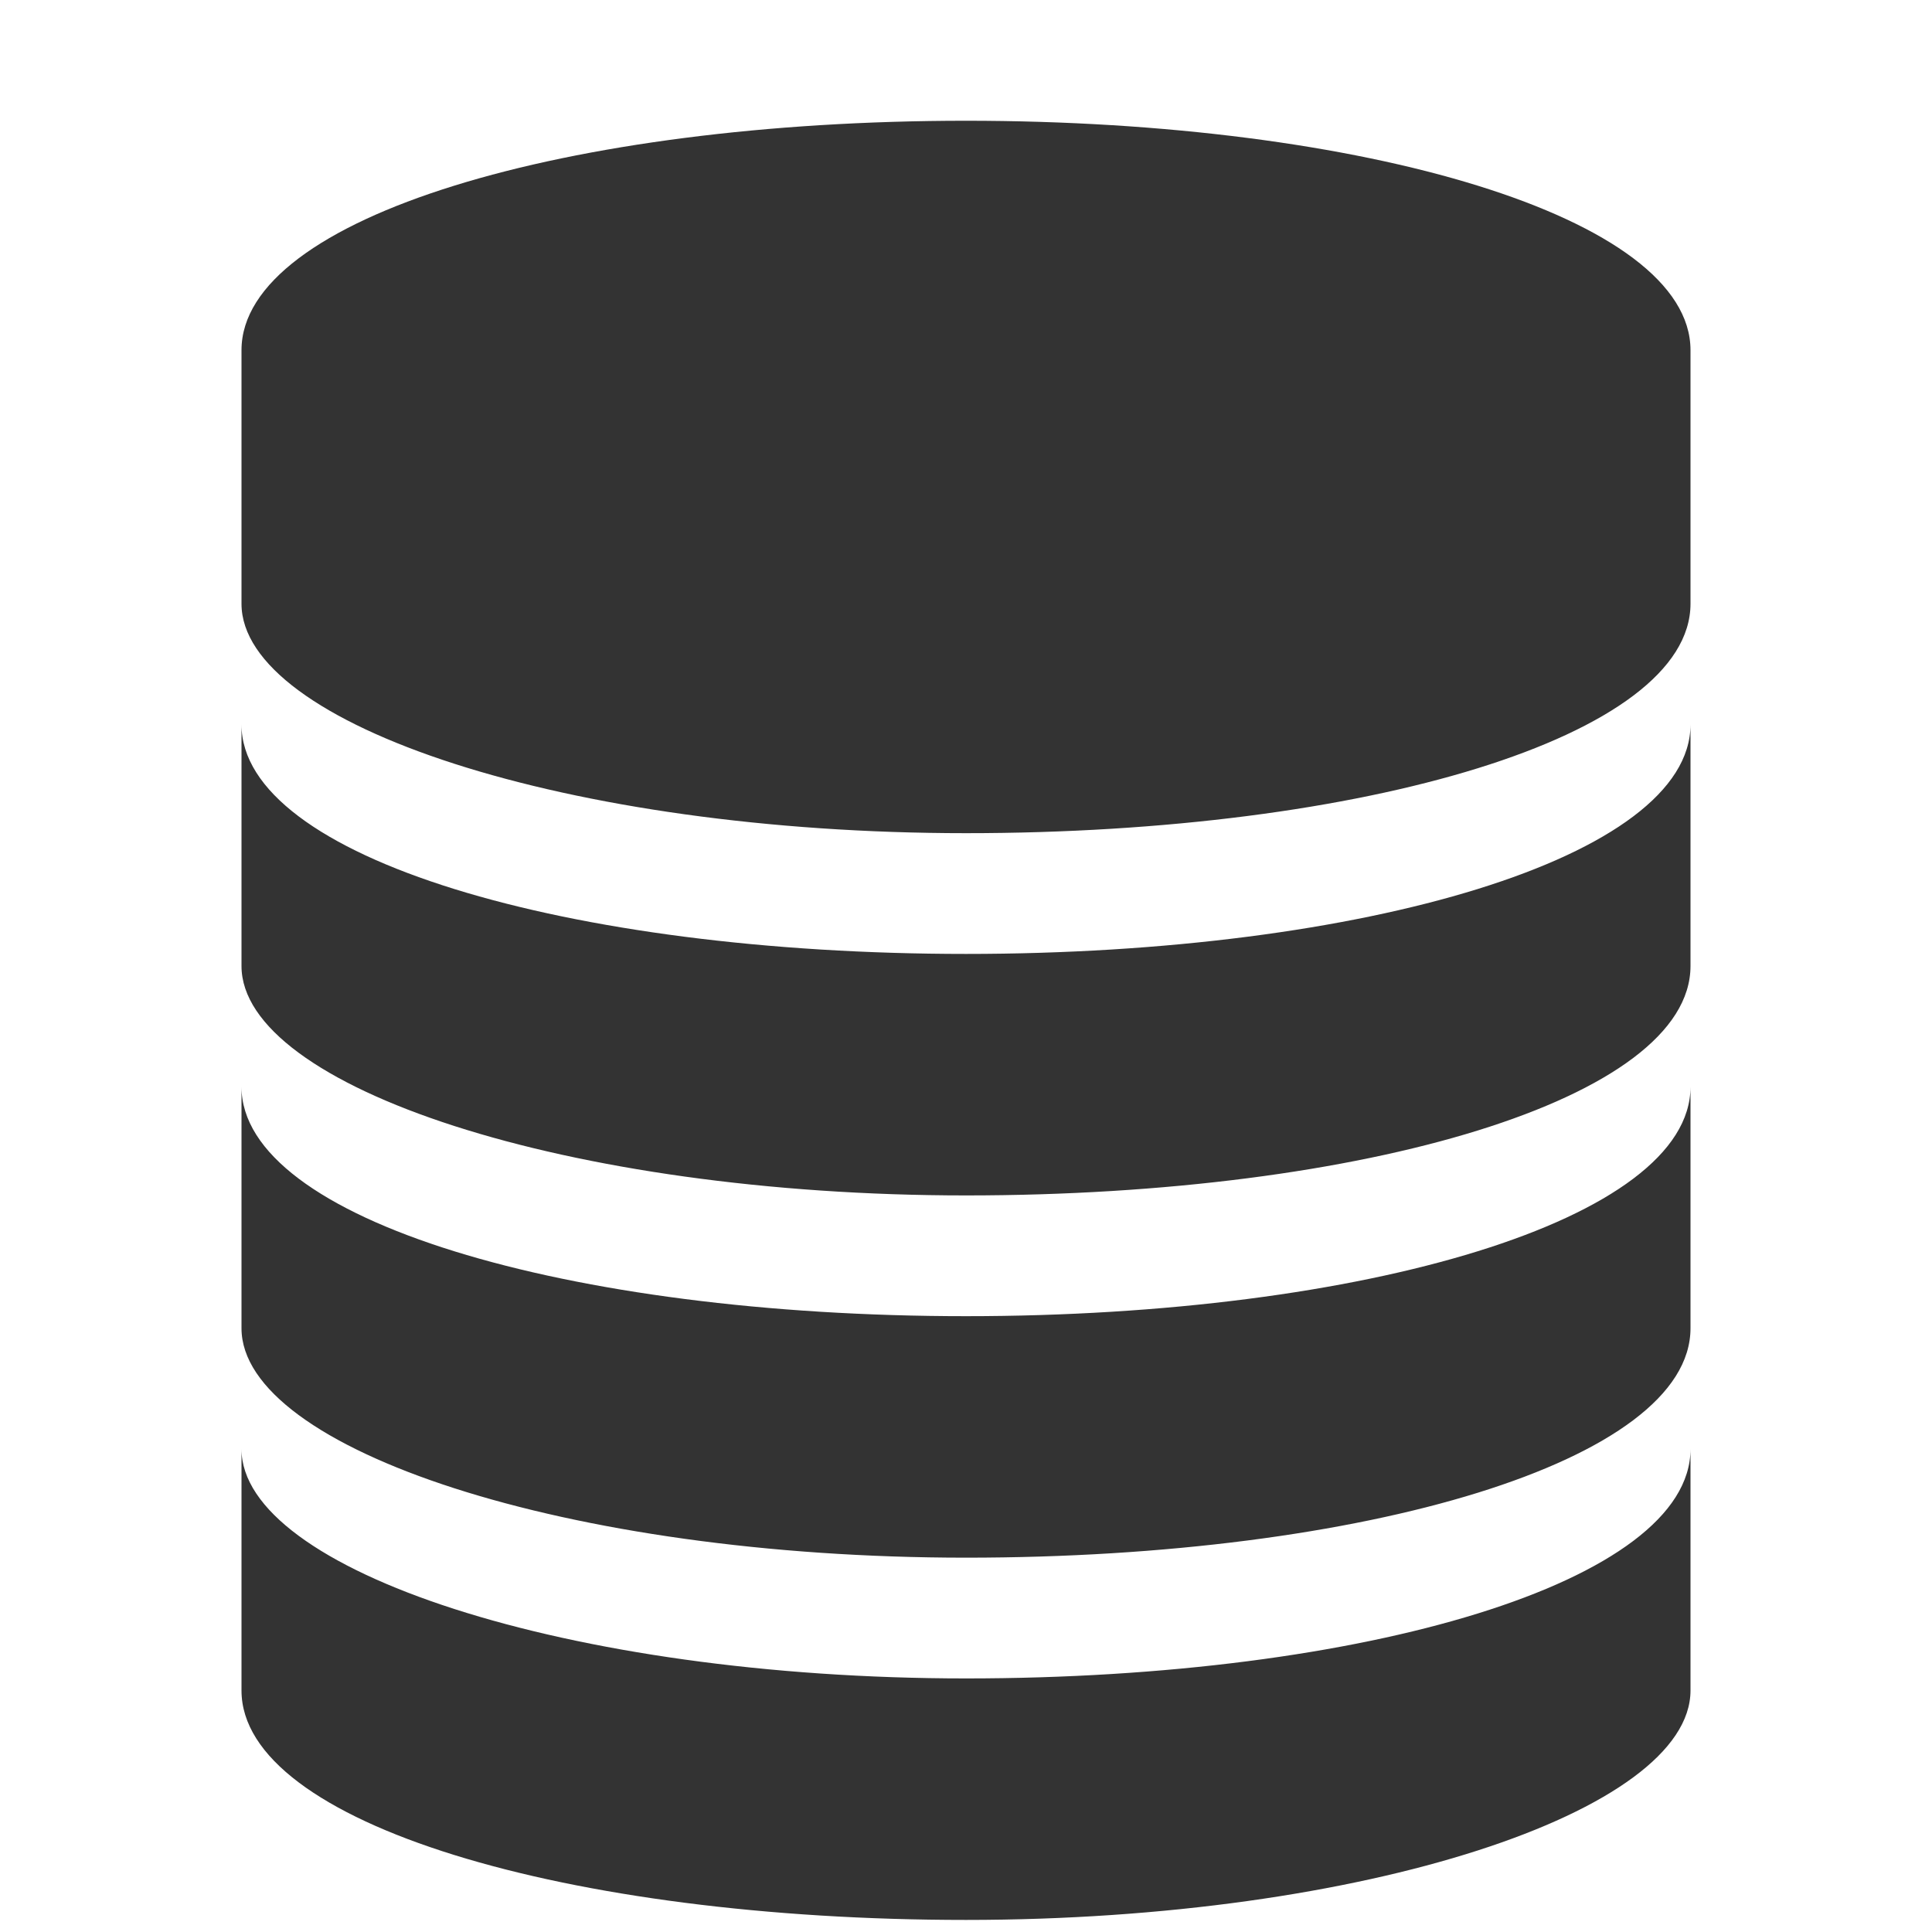
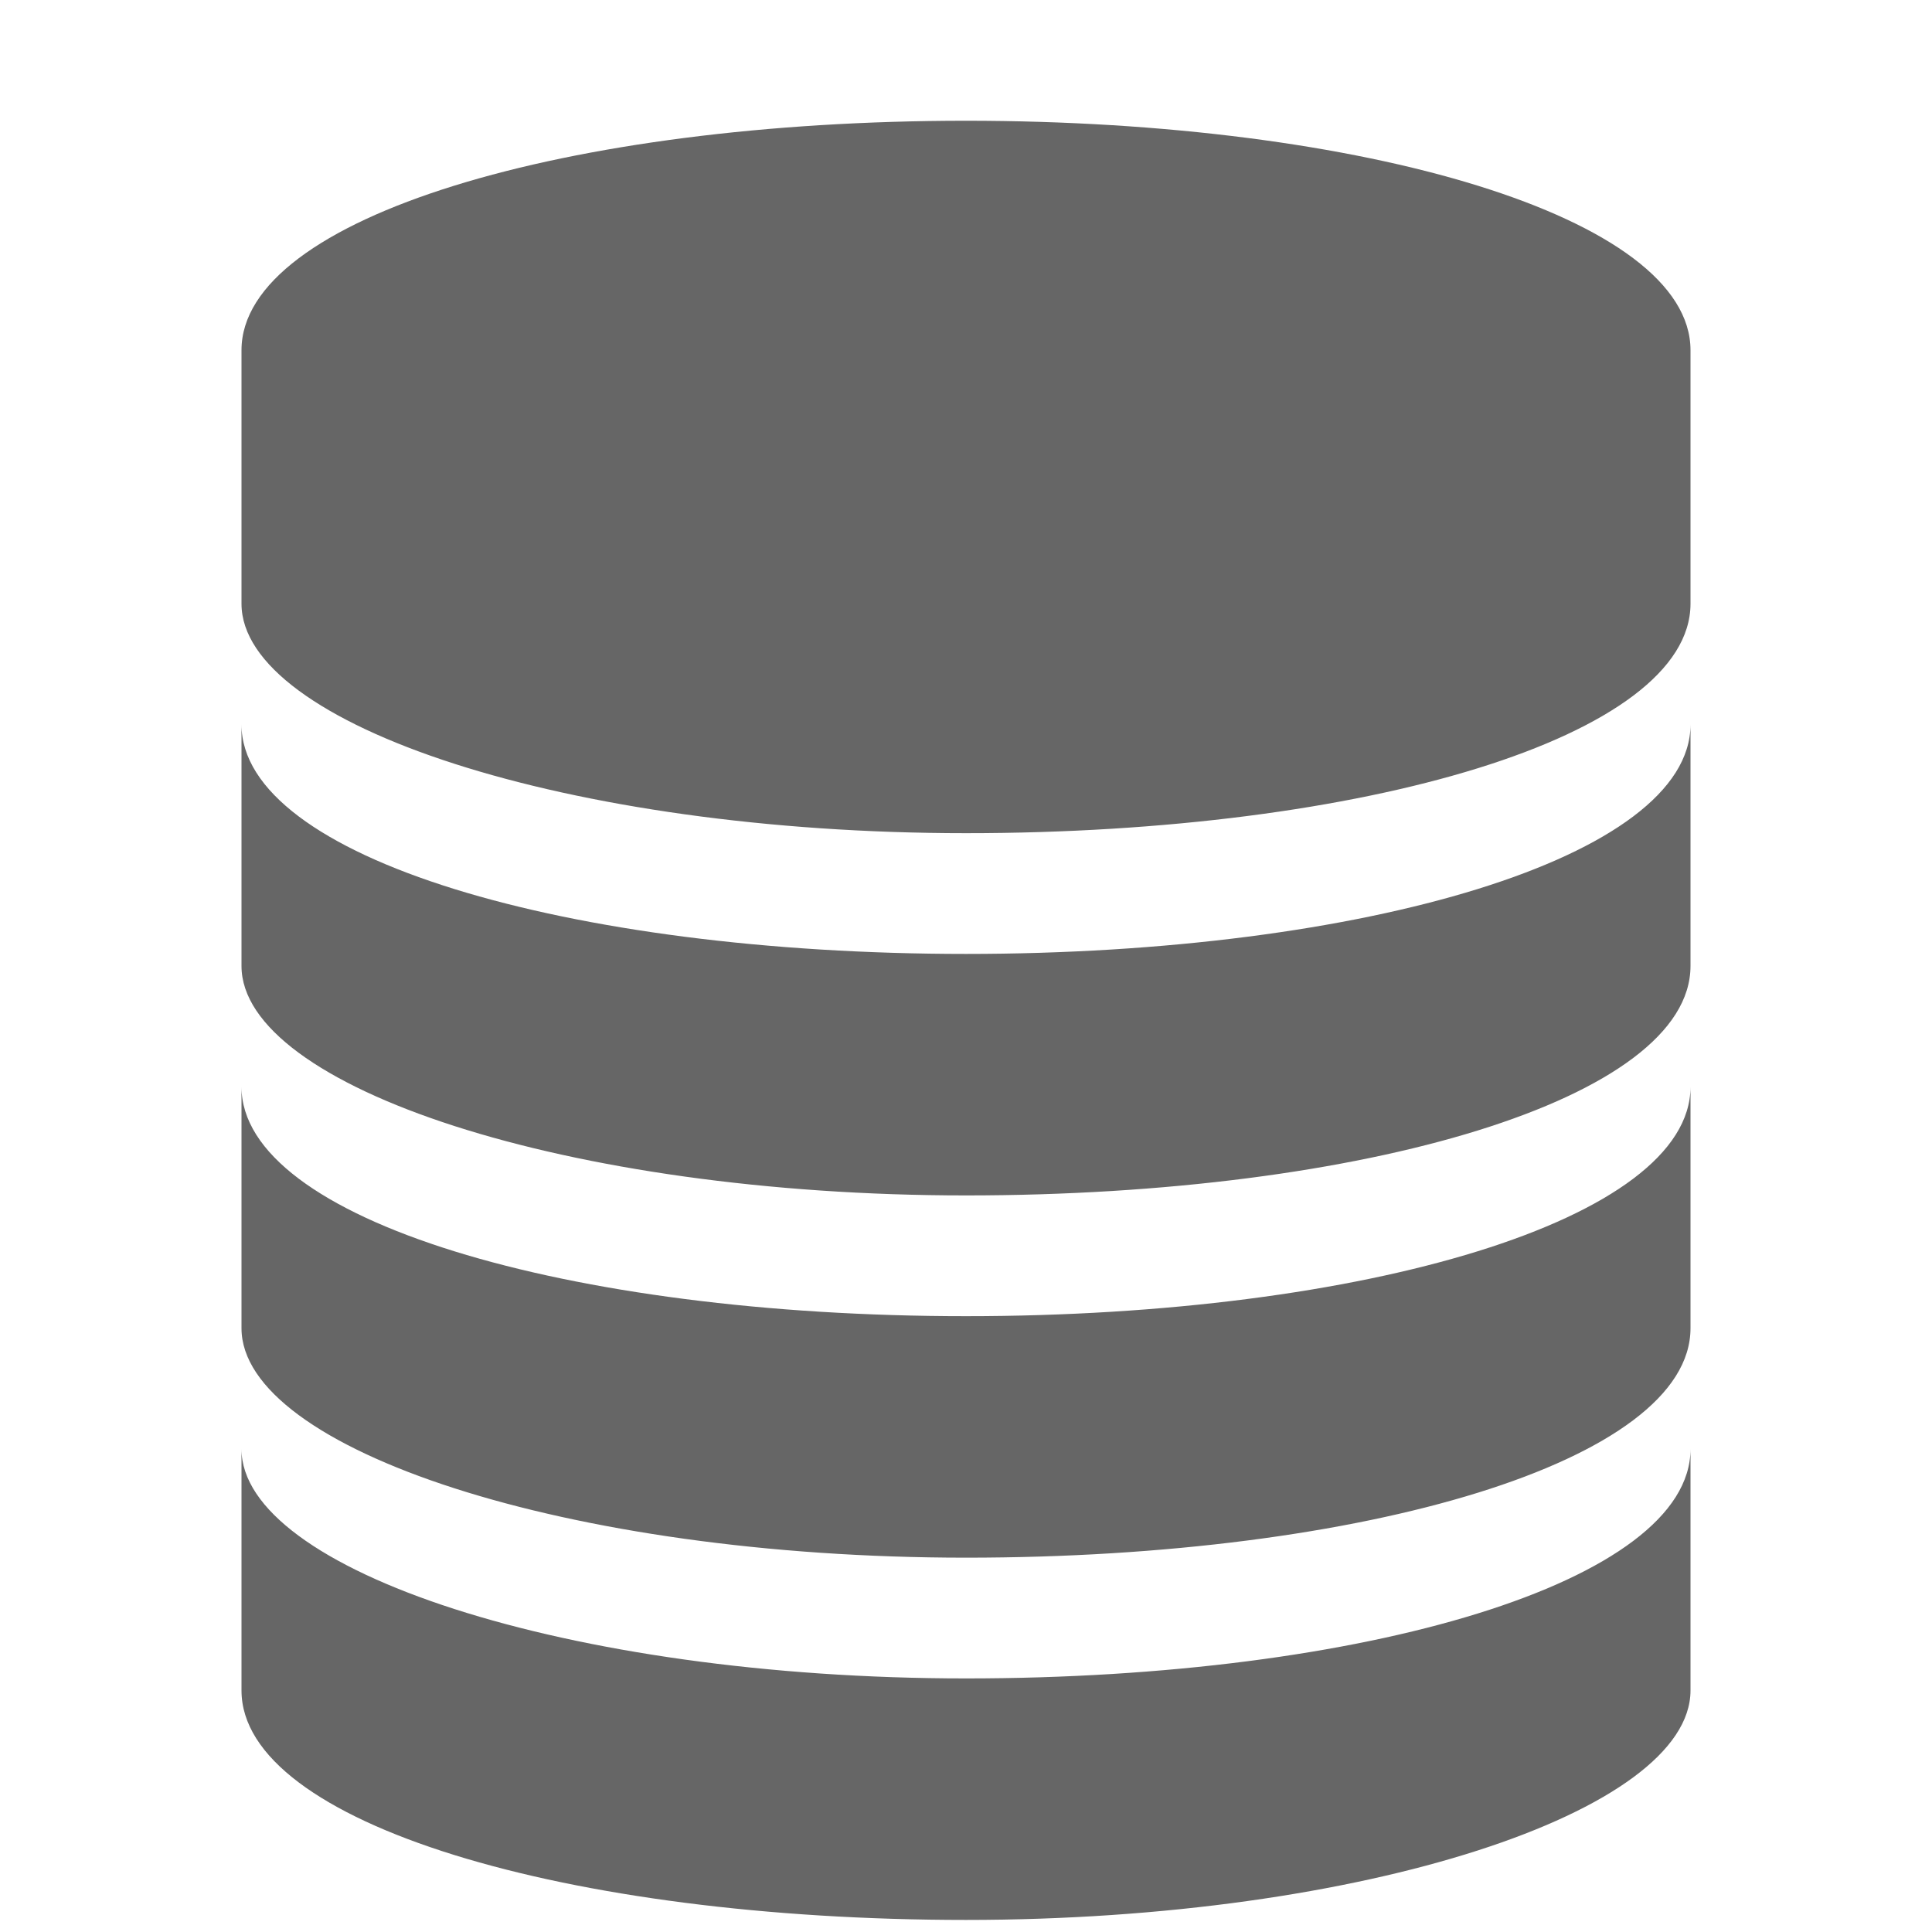
<svg xmlns="http://www.w3.org/2000/svg" version="1.1" x="0px" y="0px" width="16px" height="16px" viewBox="-2 -1 16 16" style="overflow:visible;enable-background:new -2 -1 16 16;" xml:space="preserve" preserveAspectRatio="xMinYMid meet">
  <defs>
</defs>
-   <path style="fill:#333333;" d="M12,11c0,1.2,0,2,0,2c0,1-2.7,1.9-6,1.9c-3.3,0-6-0.8-6-1.9c0,0,0-0.8,0-2c0,1,2.7,1.9,6,1.9  C9.3,12.9,12,12.1,12,11z M6,9.9C2.7,9.9,0,9.1,0,8c0,1.2,0,2,0,2c0,1,2.7,1.9,6,1.9c3.3,0,6-0.8,6-1.9c0,0,0-0.8,0-2  C12,9.1,9.3,9.9,6,9.9z M6,6.9C2.7,6.9,0,6.1,0,5c0,1.2,0,2,0,2c0,1,2.7,1.9,6,1.9c3.3,0,6-0.8,6-1.9c0,0,0-0.8,0-2  C12,6.1,9.3,6.9,6,6.9z M12,1.9C12,0.8,9.3,0,6,0C2.7,0,0,0.8,0,1.9C0,1.9,0,4,0,4c0,1,2.7,1.9,6,1.9c3.3,0,6-0.8,6-1.9  C12,4,12,1.9,12,1.9z" />
+   <path style="fill:#666666;" d="M12,11c0,1.2,0,2,0,2c0,1-2.7,1.9-6,1.9c-3.3,0-6-0.8-6-1.9c0,0,0-0.8,0-2c0,1,2.7,1.9,6,1.9  C9.3,12.9,12,12.1,12,11z M6,9.9C2.7,9.9,0,9.1,0,8c0,1.2,0,2,0,2c0,1,2.7,1.9,6,1.9c3.3,0,6-0.8,6-1.9c0,0,0-0.8,0-2  C12,9.1,9.3,9.9,6,9.9z M6,6.9C2.7,6.9,0,6.1,0,5c0,1.2,0,2,0,2c0,1,2.7,1.9,6,1.9c3.3,0,6-0.8,6-1.9c0,0,0-0.8,0-2  C12,6.1,9.3,6.9,6,6.9z M12,1.9C12,0.8,9.3,0,6,0C2.7,0,0,0.8,0,1.9C0,1.9,0,4,0,4c0,1,2.7,1.9,6,1.9c3.3,0,6-0.8,6-1.9  C12,4,12,1.9,12,1.9z" />
</svg>
